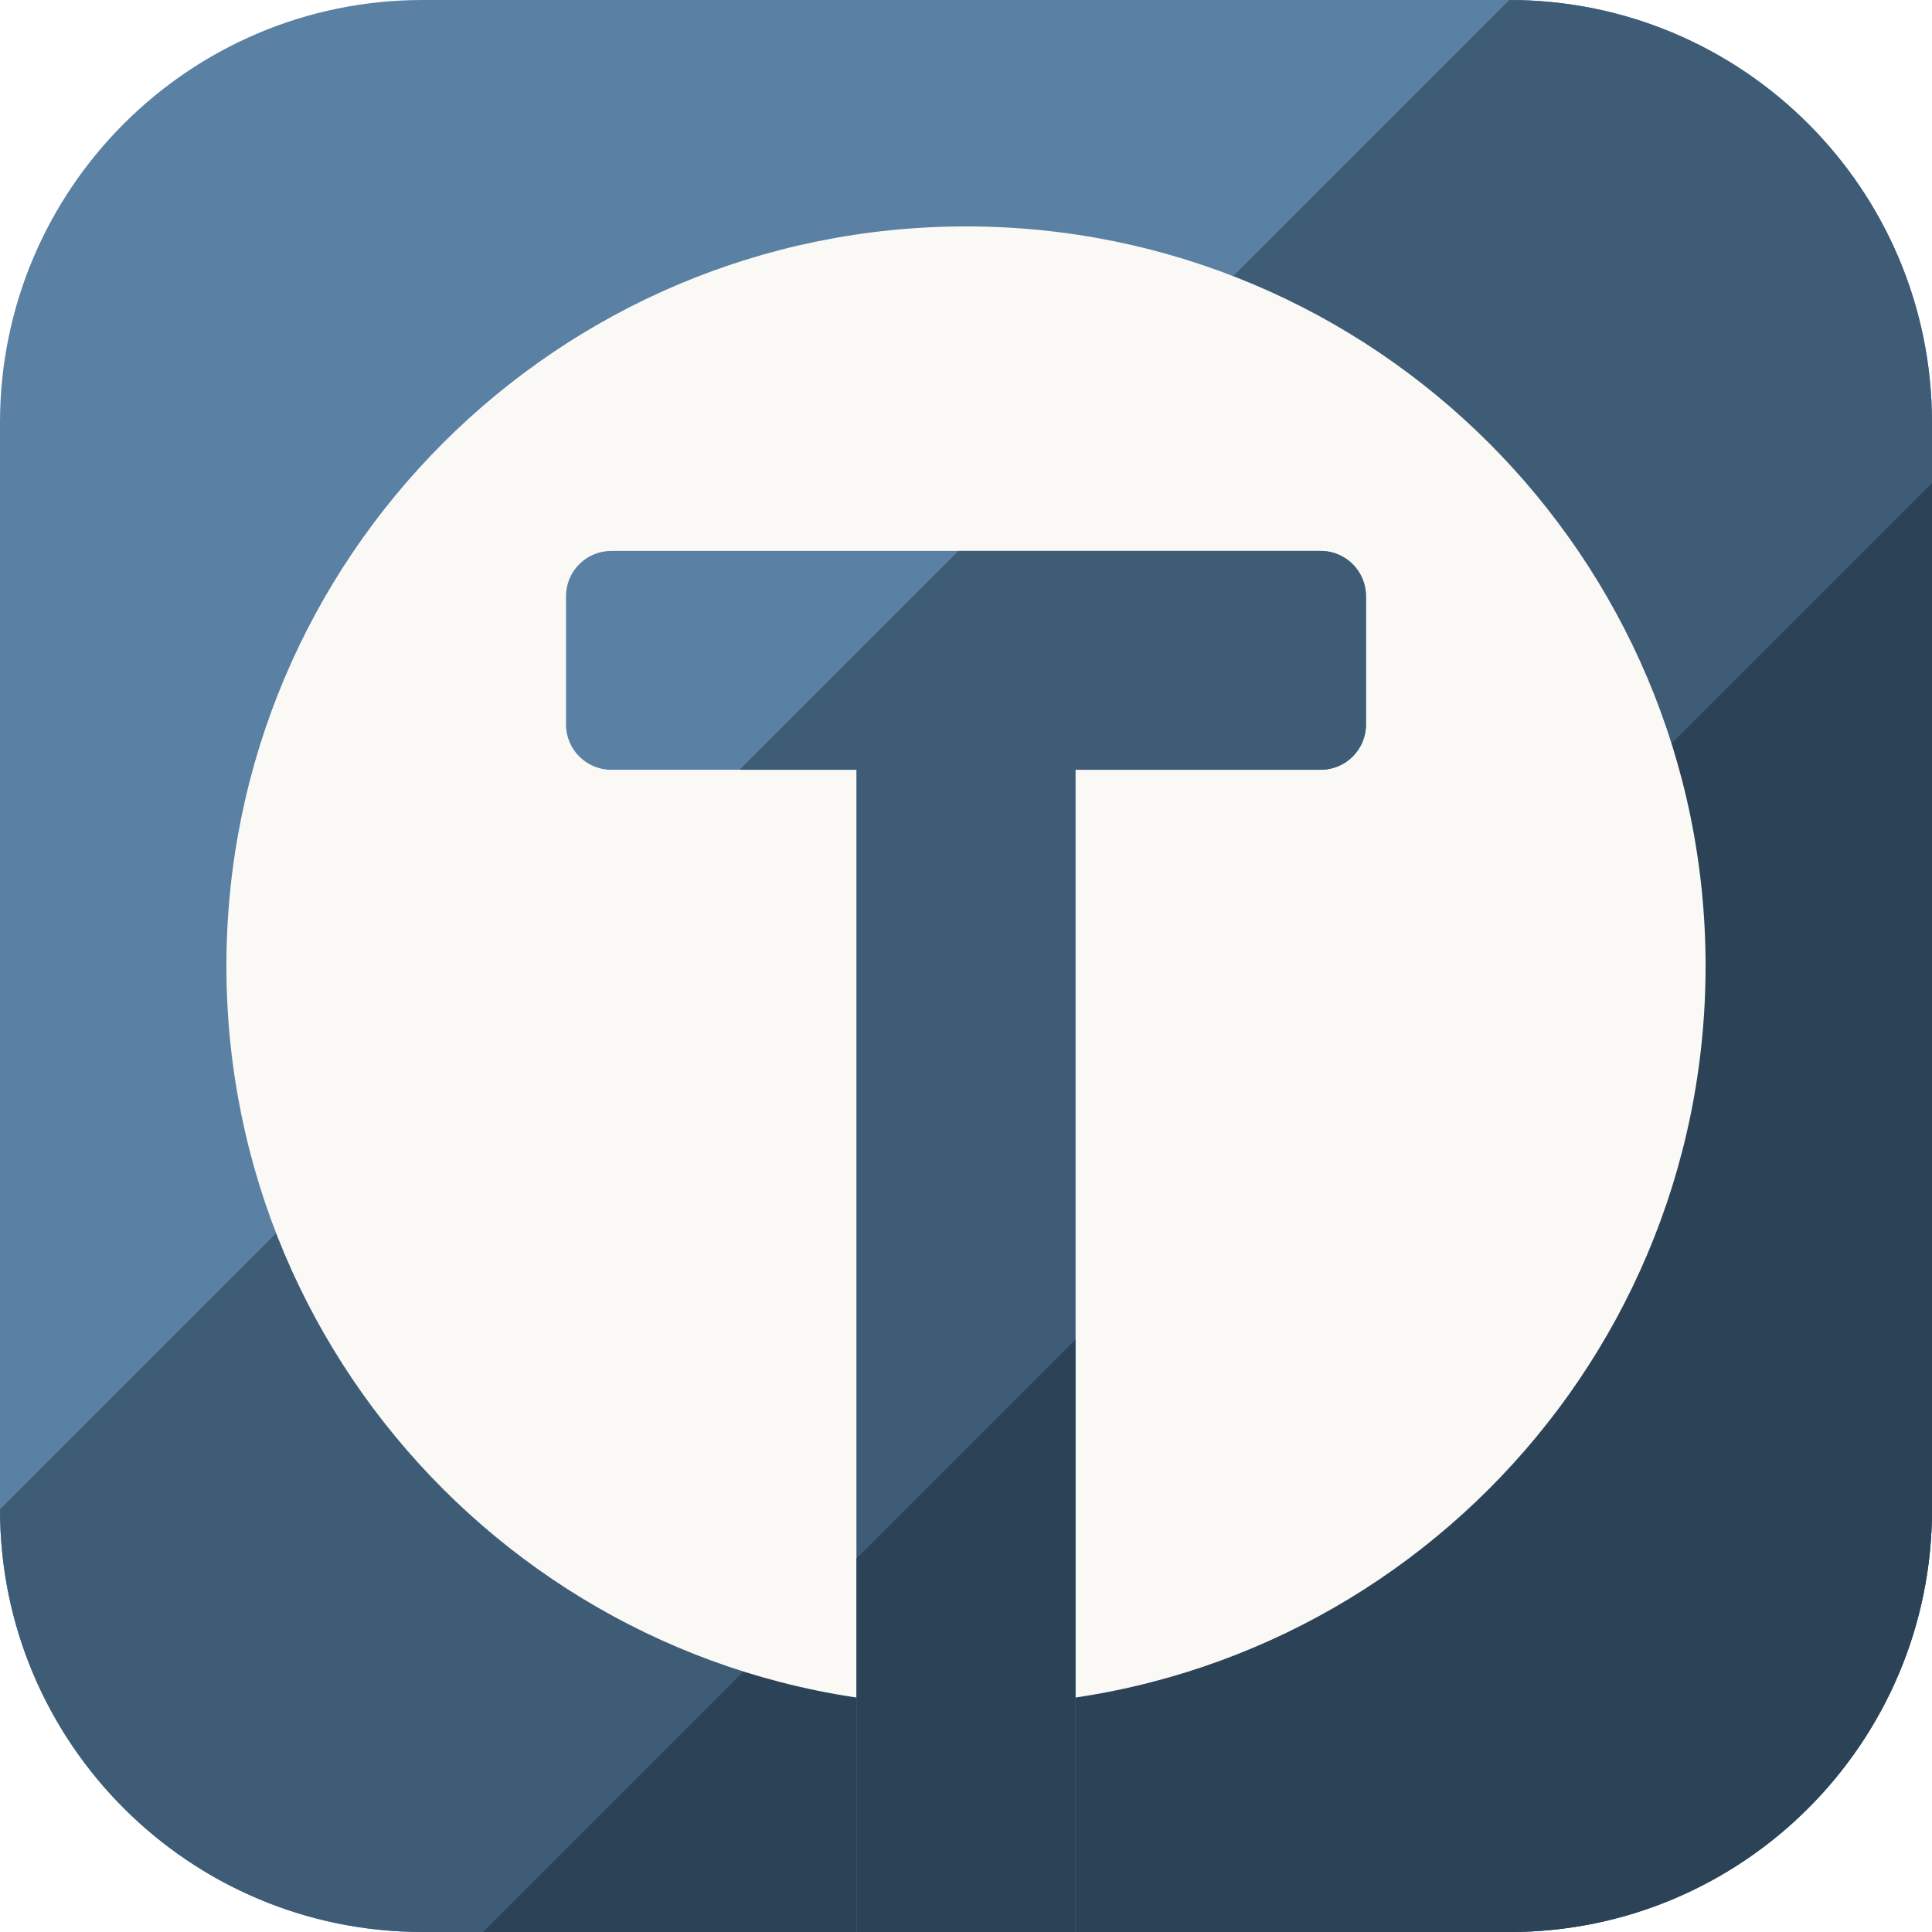
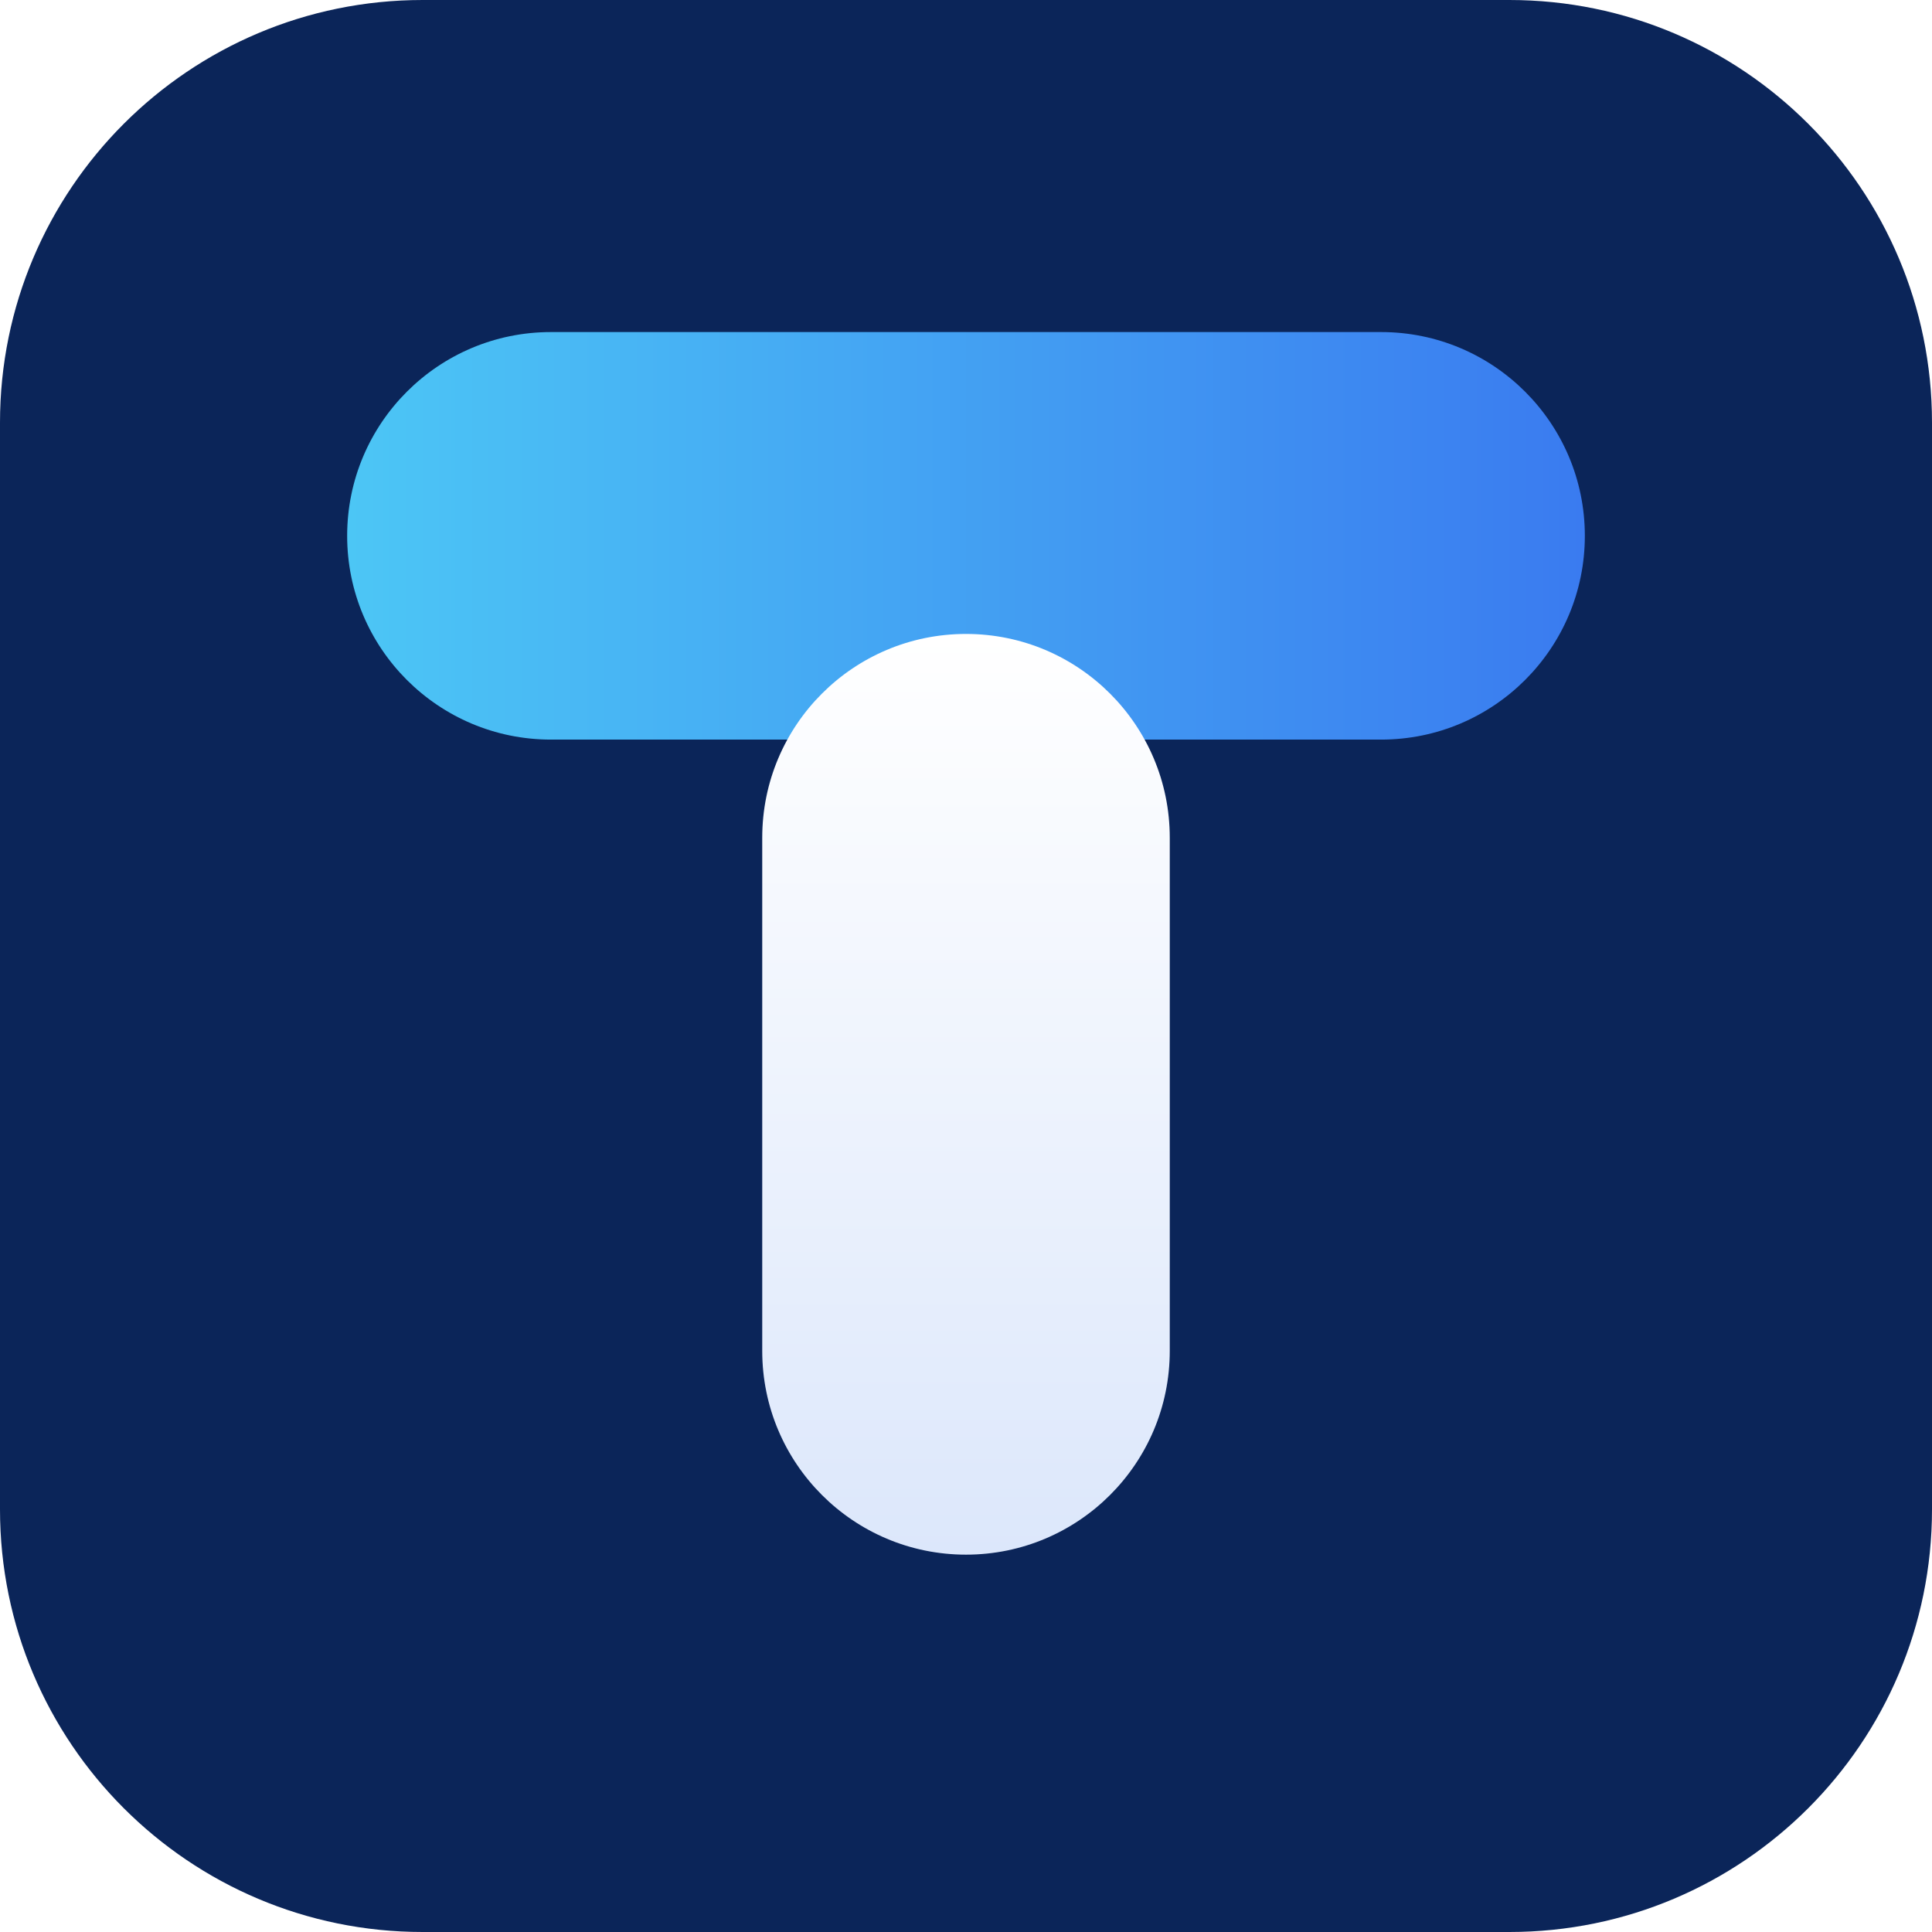
<svg xmlns="http://www.w3.org/2000/svg" viewBox="0 0 512 512">
+   <rect width="512" height="512" rx="112" fill="#0B2559" />
  <defs>
-     <clipPath id="tile">
-       <rect width="512" height="512" rx="112" />
-     </clipPath>
-     <clipPath id="t">
-       <rect x="227" y="160" width="58" height="400" rx="12" />
-       <rect x="150" y="146" width="212" height="58" rx="12" />
-     </clipPath>
+     <linearGradient id="ib" x1="0" y1="0" x2="1" y2="0">
+       <stop offset="0" stop-color="#4CC6F5" />
+       <stop offset="1" stop-color="#3A7BF0" />
+     </linearGradient>
+     <linearGradient id="is" x1="0" y1="0" x2="0" y2="1">
+       <stop offset="0" stop-color="#FFFFFF" />
+       <stop offset="1" stop-color="#DCE7FB" />
+     </linearGradient>
  </defs>
-   <g clip-path="url(#tile)">
-     <rect width="512" height="512" fill="#5A80A3" />
-     <path d="M400 0H512V512H0V400Z" fill="#3E5C76" />
-     <path d="M512 128V512H128Z" fill="#2B4257" />
-     <circle cx="256" cy="256" r="196" fill="#FAF9F5" />
-     <g clip-path="url(#t)">
-       <rect width="512" height="512" fill="#5A80A3" />
-       <path d="M400 0H512V512H0V400Z" fill="#3E5C76" />
-       <path d="M512 128V512H128Z" fill="#2B4257" />
-     </g>
+   <g>
+     <rect x="92" y="88" width="328" height="108" rx="54" fill="url(#ib)" />
+     <rect x="202" y="168" width="108" height="244" rx="54" fill="url(#is)" />
  </g>
</svg>
